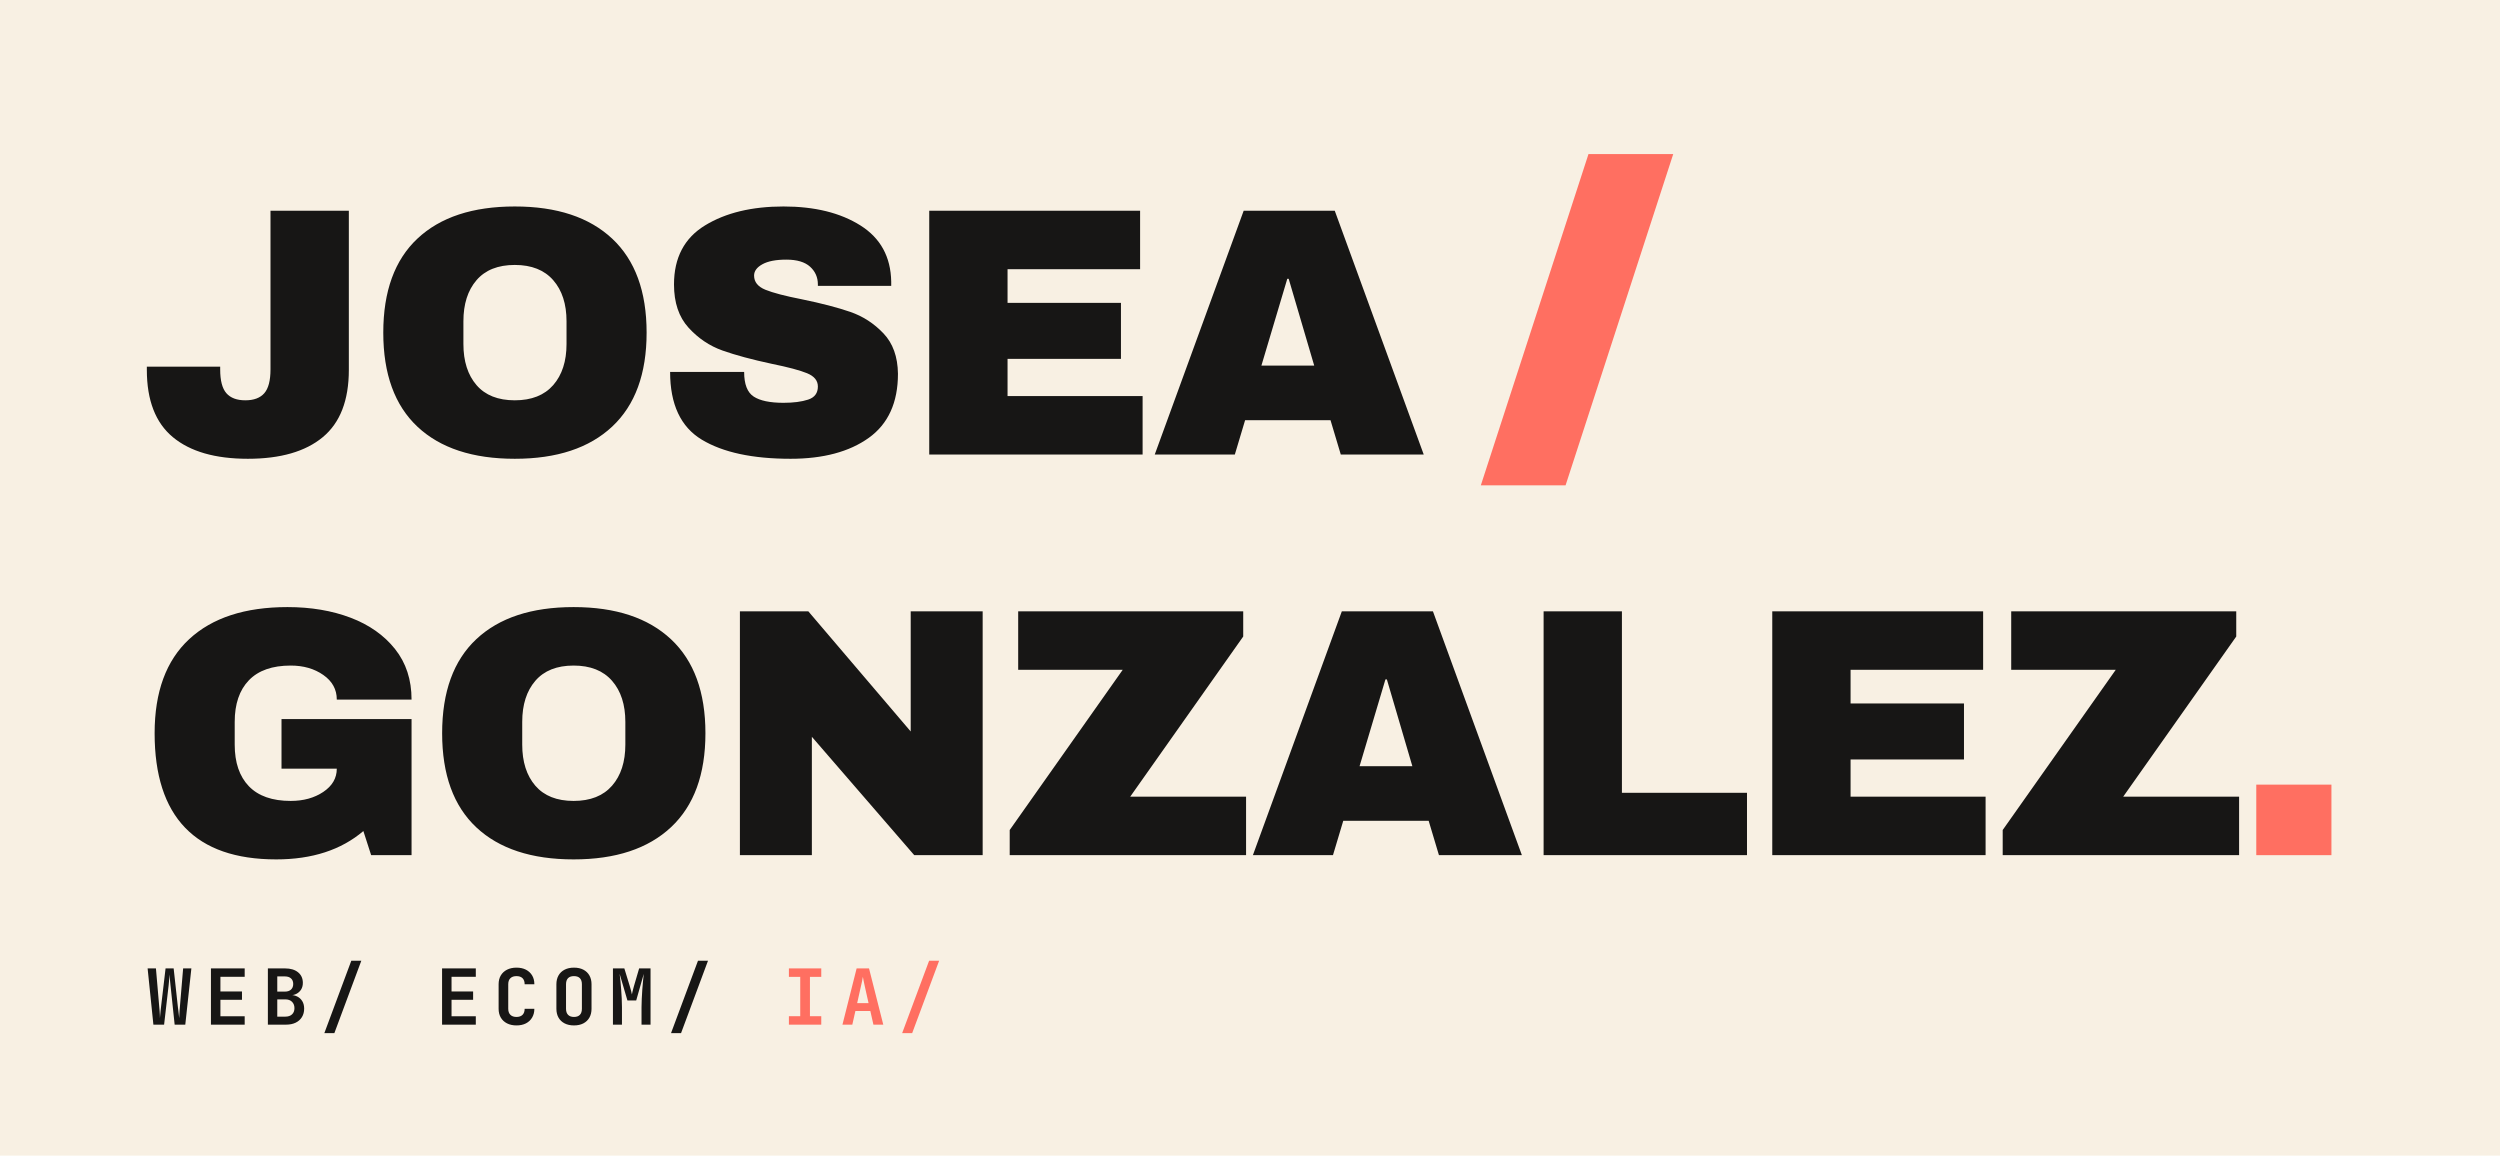
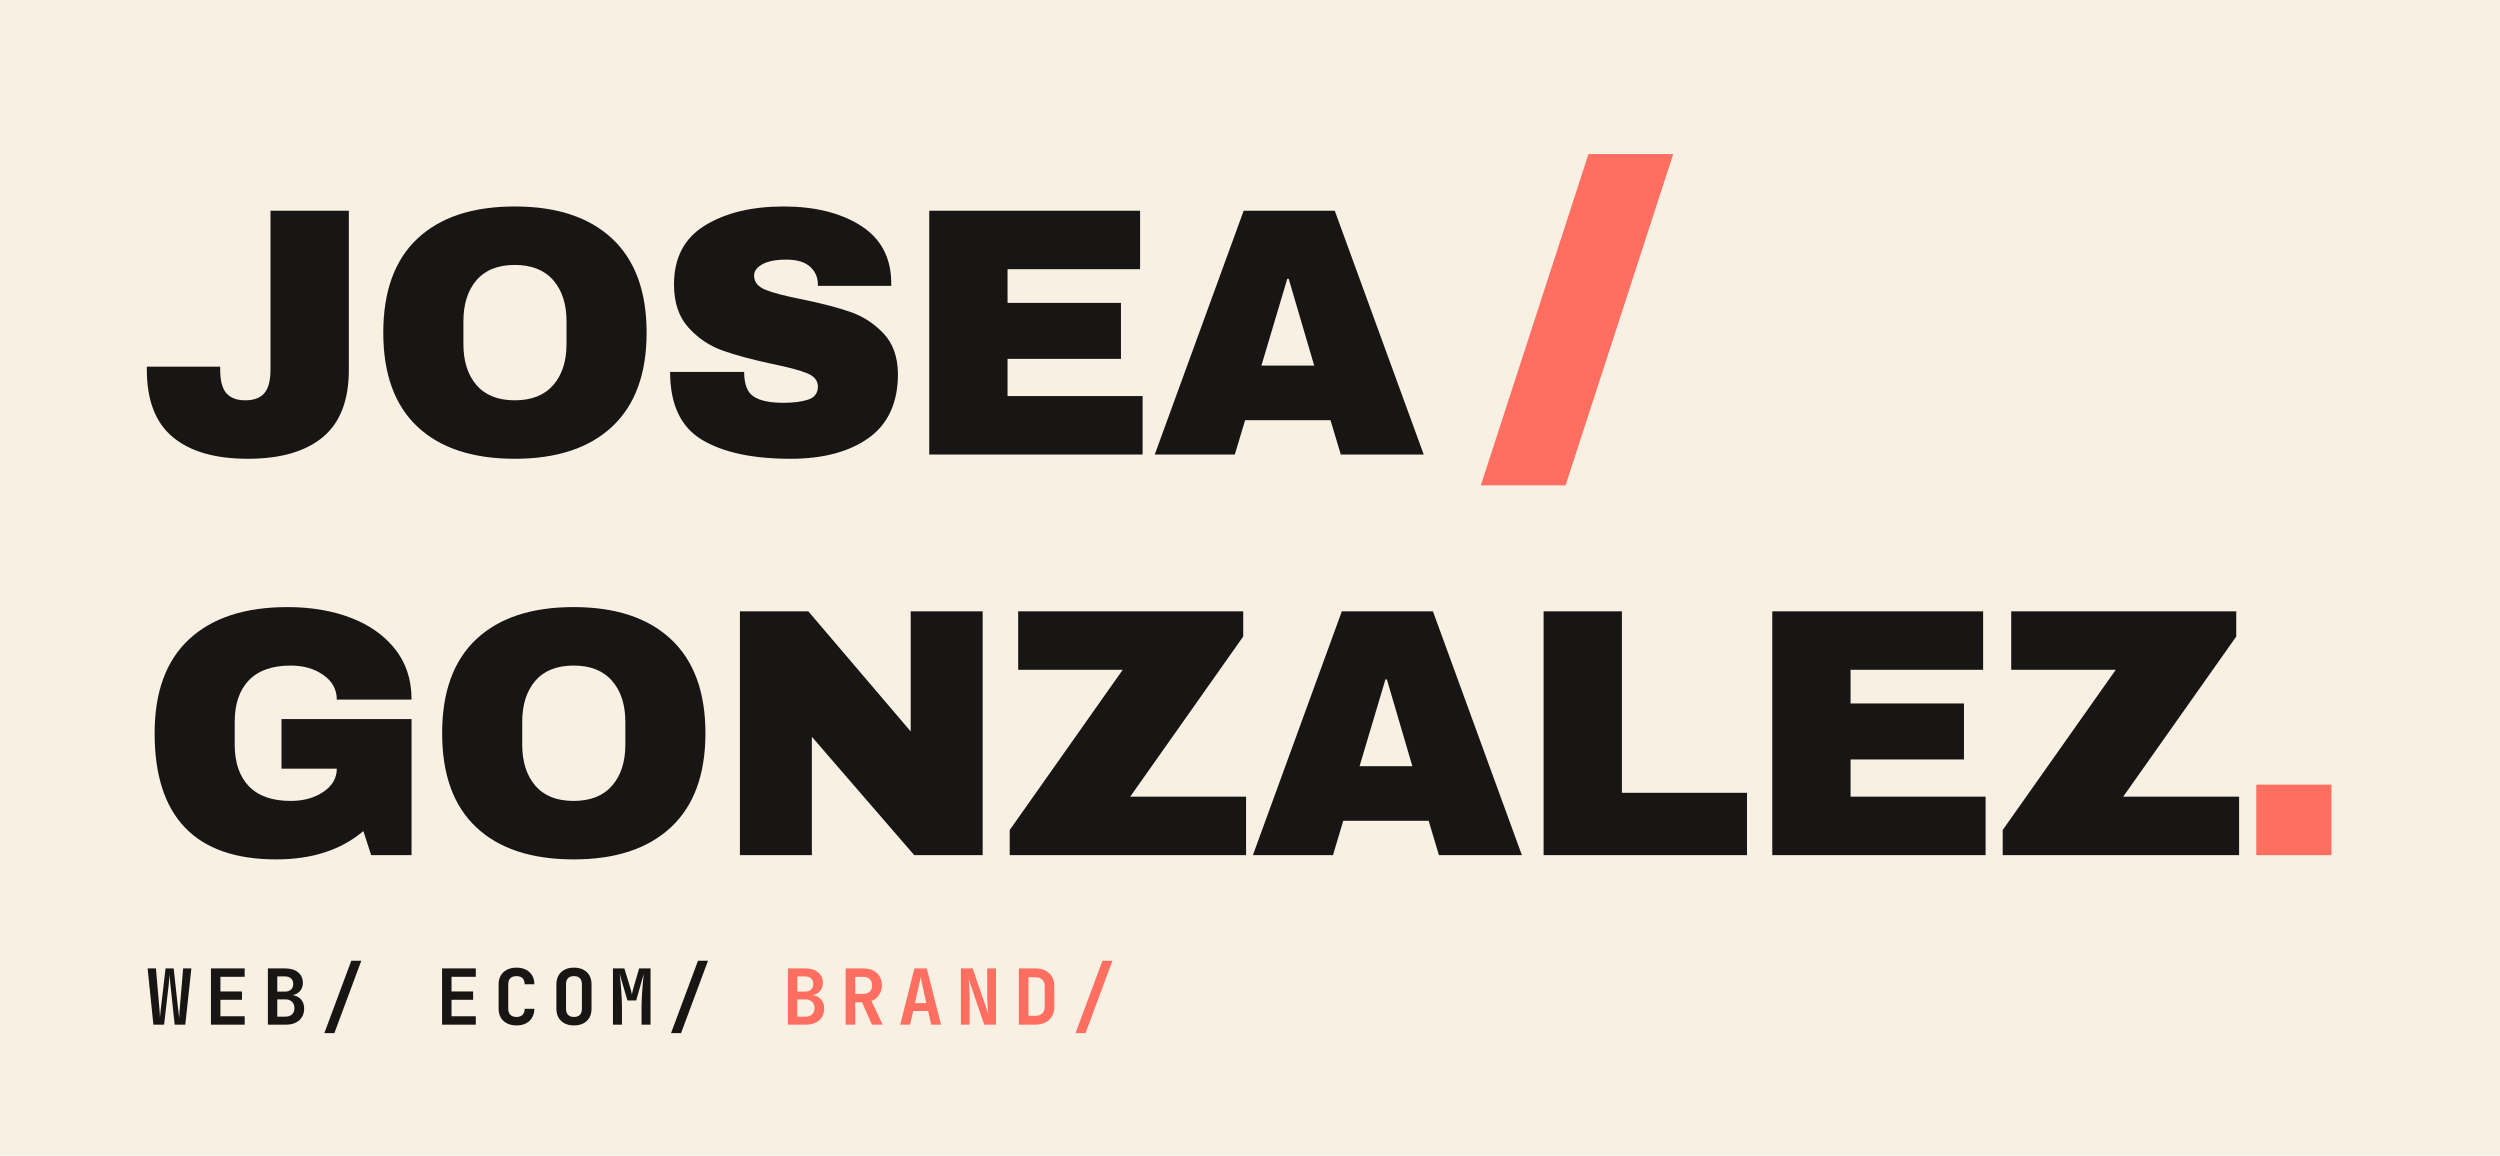
- <svg xmlns="http://www.w3.org/2000/svg" viewBox="0 0 649 300" role="img" aria-label="JOSEA GONZALEZ — Web, Ecom, IA">
+ <svg xmlns="http://www.w3.org/2000/svg" viewBox="0 0 649 300" role="img" aria-label="JOSEA GONZALEZ — Web, Ecom, Brand">
  <rect width="649" height="300" fill="#F8F0E3" />
  <path d="M90.56 96.01Q90.56 107.88 83.79 113.49Q77.03 119.10 64.34 119.10Q51.64 119.10 44.88 113.49Q38.12 107.88 38.12 96.01L38.12 95.18L57.16 95.18L57.16 95.92Q57.16 100.24 58.77 102.08Q60.38 103.92 63.69 103.92Q67 103.92 68.61 102.08Q70.22 100.24 70.22 95.92L70.22 54.70L90.56 54.70L90.56 96.01M133.64 53.60Q150.01 53.60 158.94 61.97Q167.86 70.34 167.86 86.35Q167.86 102.36 158.94 110.73Q150.01 119.10 133.64 119.10Q117.26 119.10 108.38 110.78Q99.50 102.45 99.50 86.35Q99.50 70.25 108.38 61.93Q117.26 53.60 133.64 53.60M133.64 68.78Q127.10 68.78 123.70 72.74Q120.30 76.69 120.30 83.41L120.30 89.30Q120.30 96.01 123.70 99.97Q127.10 103.92 133.64 103.92Q140.17 103.92 143.62 99.97Q147.07 96.01 147.07 89.30L147.07 83.41Q147.07 76.69 143.62 72.74Q140.17 68.78 133.64 68.78M203.40 53.60Q215.54 53.60 223.36 58.52Q231.18 63.44 231.36 73.10L231.36 74.21L212.32 74.21L212.32 73.84Q212.32 71.08 210.30 69.24Q208.27 67.40 204.13 67.40Q200.08 67.40 197.92 68.60Q195.76 69.79 195.76 71.54Q195.76 74.02 198.70 75.22Q201.65 76.42 208.18 77.70Q215.82 79.27 220.74 80.97Q225.66 82.67 229.34 86.54Q233.02 90.40 233.11 97.02Q233.11 108.25 225.52 113.68Q217.93 119.10 205.24 119.10Q190.42 119.10 182.19 114.14Q173.96 109.17 173.96 96.56L193.18 96.56Q193.18 101.35 195.67 102.96Q198.15 104.57 203.40 104.57Q207.26 104.57 209.79 103.74Q212.32 102.91 212.32 100.34Q212.32 98.04 209.51 96.89Q206.71 95.74 200.36 94.45Q192.63 92.79 187.57 91Q182.51 89.20 178.74 85.06Q174.97 80.92 174.97 73.84Q174.97 63.44 183.02 58.52Q191.07 53.60 203.40 53.60M241.23 118L241.23 54.70L295.97 54.70L295.97 69.88L261.56 69.88L261.56 78.62L291 78.62L291 93.16L261.56 93.16L261.56 102.82L296.62 102.82L296.62 118L241.23 118M369.60 118L348.07 118L345.40 109.08L323.23 109.08L320.56 118L299.77 118L322.86 54.70L346.50 54.70L369.60 118M334.18 72.37L327.46 94.91L341.17 94.91L334.54 72.37" fill="#171615" />
  <path d="M412.37,40L434.37,40L406.42,126L384.42,126Z" fill="#FF6F61" />
  <path d="M74.64 157.60Q83.75 157.60 91.02 160.36Q98.28 163.12 102.56 168.50Q106.84 173.88 106.84 181.61L87.43 181.61Q87.43 177.66 83.93 175.22Q80.44 172.78 75.47 172.78Q68.29 172.78 64.61 176.60Q60.93 180.42 60.93 187.41L60.93 193.30Q60.93 200.29 64.61 204.11Q68.29 207.92 75.47 207.92Q80.44 207.92 83.93 205.58Q87.43 203.23 87.43 199.55L73.08 199.55L73.08 186.67L106.84 186.67L106.84 222L96.35 222L94.33 215.74Q85.68 223.10 71.70 223.10Q55.96 223.10 48.05 214.87Q40.14 206.64 40.14 190.35Q40.14 174.25 49.11 165.93Q58.08 157.60 74.64 157.60M148.91 157.60Q165.28 157.60 174.21 165.97Q183.13 174.34 183.13 190.35Q183.13 206.36 174.21 214.73Q165.28 223.10 148.91 223.10Q132.53 223.10 123.65 214.78Q114.78 206.45 114.78 190.35Q114.78 174.25 123.65 165.93Q132.53 157.60 148.91 157.60M148.91 172.78Q142.38 172.78 138.97 176.74Q135.57 180.69 135.57 187.41L135.57 193.30Q135.57 200.01 138.97 203.97Q142.38 207.92 148.91 207.92Q155.44 207.92 158.89 203.97Q162.34 200.01 162.34 193.30L162.34 187.41Q162.34 180.69 158.89 176.74Q155.44 172.78 148.91 172.78M255.10 222L237.34 222L210.76 191.27L210.76 222L192.08 222L192.08 158.70L209.84 158.70L236.42 189.89L236.42 158.70L255.10 158.70L255.10 222M322.74 165.24L293.40 206.82L323.48 206.82L323.48 222L262.12 222L262.12 215.47L291.46 173.88L264.32 173.88L264.32 158.70L322.74 158.70L322.74 165.24M395.08 222L373.55 222L370.88 213.08L348.71 213.08L346.04 222L325.25 222L348.34 158.70L371.99 158.70L395.08 222M359.66 176.37L352.94 198.91L366.65 198.91L360.03 176.37L359.66 176.37M400.72 222L400.72 158.70L421.05 158.70L421.05 205.81L453.52 205.81L453.52 222L400.72 222M460.08 222L460.08 158.70L514.82 158.70L514.82 173.88L480.41 173.88L480.41 182.62L509.85 182.62L509.85 197.16L480.41 197.16L480.41 206.82L515.46 206.82L515.46 222L460.08 222M580.53 165.24L551.18 206.82L581.27 206.82L581.27 222L519.90 222L519.90 215.47L549.25 173.88L522.11 173.88L522.11 158.70L580.53 158.70" fill="#171615" />
  <path d="M605.24 222L585.73 222L585.73 203.69L605.24 203.69" fill="#FF6F61" />
  <path d="M42.60 266L39.82 266L38.32 251.40L40.48 251.40L41.36 261.60Q41.40 261.94 41.43 262.43Q41.46 262.92 41.49 263.42Q41.52 263.92 41.52 264.30Q41.56 263.92 41.60 263.42Q41.64 262.92 41.69 262.43Q41.74 261.94 41.78 261.60L42.98 251.40L45.08 251.40L46.20 261.60Q46.26 261.94 46.31 262.43Q46.36 262.92 46.42 263.42Q46.48 263.92 46.52 264.30Q46.54 263.92 46.56 263.42Q46.58 262.92 46.61 262.43Q46.64 261.94 46.68 261.60L47.54 251.40L49.68 251.40L48.10 266L45.34 266L44.26 255.76Q44.22 255.38 44.17 254.87Q44.12 254.36 44.08 253.85Q44.04 253.34 44.02 252.98Q44 253.34 43.95 253.85Q43.90 254.36 43.86 254.87Q43.82 255.38 43.78 255.76L42.60 266M63.52 266L54.76 266L54.76 251.40L63.52 251.40L63.52 253.58L57.22 253.58L57.22 257.38L62.82 257.38L62.82 259.54L57.22 259.54L57.22 263.82L63.52 263.82L63.52 266M74.24 266L69.54 266L69.54 251.40L74.02 251.40Q76.14 251.40 77.38 252.41Q78.62 253.42 78.62 255.16Q78.62 256.14 78.18 256.86Q77.74 257.58 76.99 257.98Q76.24 258.38 75.26 258.38L75.26 258.30Q76.32 258.28 77.15 258.69Q77.98 259.10 78.47 259.90Q78.96 260.70 78.96 261.84Q78.96 263.10 78.38 264.04Q77.80 264.98 76.75 265.49Q75.70 266 74.24 266M71.98 259.44L71.98 263.92L74.08 263.92Q75.18 263.92 75.81 263.33Q76.44 262.74 76.44 261.72Q76.44 260.70 75.81 260.07Q75.18 259.44 74.08 259.44L71.98 259.44M71.98 253.48L71.98 257.42L73.98 257.42Q74.98 257.42 75.55 256.89Q76.12 256.36 76.12 255.44Q76.12 254.52 75.55 254Q74.98 253.48 73.98 253.48L71.98 253.48M86.80 268.20L84.20 268.20L91.20 249.40L93.80 249.40L86.80 268.20M123.52 266L114.76 266L114.76 251.40L123.52 251.40L123.52 253.58L117.22 253.58L117.22 257.38L122.82 257.38L122.82 259.54L117.22 259.54L117.22 263.82L123.52 263.82L123.52 266M134.08 266.20Q132.68 266.20 131.63 265.67Q130.58 265.14 130.01 264.17Q129.44 263.20 129.44 261.88L129.44 255.52Q129.44 254.18 130.01 253.22Q130.58 252.26 131.63 251.73Q132.68 251.20 134.08 251.20Q135.50 251.20 136.53 251.73Q137.56 252.26 138.14 253.22Q138.72 254.18 138.72 255.52L136.20 255.52Q136.20 254.48 135.65 253.94Q135.10 253.40 134.08 253.40Q133.06 253.40 132.50 253.94Q131.94 254.48 131.94 255.50L131.94 261.88Q131.94 262.90 132.50 263.45Q133.06 264 134.08 264Q135.10 264 135.65 263.45Q136.20 262.90 136.20 261.88L138.72 261.88Q138.72 263.18 138.14 264.16Q137.56 265.14 136.53 265.67Q135.50 266.20 134.08 266.20M149 266.20Q147.60 266.20 146.57 265.67Q145.54 265.14 144.99 264.17Q144.44 263.20 144.44 261.88L144.44 255.52Q144.44 254.20 144.99 253.23Q145.54 252.26 146.57 251.73Q147.60 251.20 149 251.20Q150.42 251.20 151.44 251.73Q152.46 252.26 153.01 253.23Q153.56 254.20 153.56 255.50L153.56 261.88Q153.56 263.20 153.01 264.17Q152.46 265.14 151.44 265.67Q150.42 266.20 149 266.20M149 264Q150.02 264 150.54 263.45Q151.06 262.90 151.06 261.88L151.06 255.52Q151.06 254.48 150.54 253.94Q150.02 253.40 149 253.40Q147.98 253.40 147.46 253.94Q146.94 254.48 146.94 255.52L146.94 261.88Q146.94 262.90 147.47 263.45Q148 264 149 264M161.46 266L159.12 266L159.12 251.40L162.08 251.40L163.50 256.04Q163.72 256.74 163.86 257.32Q164 257.90 164.04 258.16Q164.08 257.90 164.22 257.32Q164.36 256.74 164.56 256.04L165.92 251.40L168.88 251.40L168.88 266L166.54 266L166.54 261.46Q166.54 260.46 166.60 259.28Q166.66 258.10 166.74 256.92Q166.82 255.74 166.93 254.68Q167.04 253.62 167.12 252.82L165.16 259.72L162.88 259.72L160.86 252.82Q160.96 253.58 161.06 254.61Q161.16 255.64 161.25 256.81Q161.34 257.98 161.40 259.18Q161.46 260.38 161.46 261.46L161.46 266M176.80 268.20L174.20 268.20L181.20 249.40L183.80 249.40" fill="#171615" />
-   <path d="M213.20 266L204.80 266L204.80 263.80L207.74 263.80L207.74 253.60L204.80 253.60L204.80 251.40L213.20 251.40L213.20 253.60L210.26 253.60L210.26 263.80L213.20 263.80L213.20 266M221.26 266L218.70 266L222.38 251.40L225.60 251.40L229.30 266L226.74 266L225.94 262.46L222.06 262.46L221.26 266M223.40 256.48L222.52 260.42L225.48 260.42L224.60 256.50Q224.38 255.52 224.22 254.73Q224.06 253.94 224 253.58Q223.94 253.94 223.79 254.73Q223.64 255.52 223.40 256.48M236.80 268.20L234.20 268.20L241.20 249.40L243.80 249.40" fill="#FF6F61" />
+   <path d="M209.24 266L204.54 266L204.54 251.40L209.02 251.40Q211.14 251.40 212.38 252.41Q213.62 253.42 213.62 255.16Q213.62 256.14 213.18 256.86Q212.74 257.58 211.99 257.98Q211.24 258.38 210.26 258.38L210.26 258.30Q211.32 258.28 212.15 258.69Q212.98 259.10 213.47 259.90Q213.96 260.70 213.96 261.84Q213.96 263.10 213.38 264.04Q212.80 264.98 211.75 265.49Q210.70 266 209.24 266M206.98 259.44L206.98 263.92L209.08 263.92Q210.18 263.92 210.81 263.33Q211.44 262.74 211.44 261.72Q211.44 260.70 210.81 260.07Q210.18 259.44 209.08 259.44L206.98 259.44M206.98 253.48L206.98 257.42L208.98 257.42Q209.98 257.42 210.55 256.89Q211.12 256.36 211.12 255.44Q211.12 254.52 210.55 254Q209.98 253.48 208.98 253.48L206.98 253.48M222.02 266L219.52 266L219.52 251.40L224.14 251.40Q225.60 251.40 226.67 251.94Q227.74 252.48 228.34 253.45Q228.94 254.42 228.94 255.74Q228.94 257.18 228.21 258.28Q227.48 259.38 226.24 259.84L229.14 266L226.34 266L223.80 260.20L222.02 260.20L222.02 266M222.02 253.60L222.02 258L224.14 258Q225.20 258 225.80 257.42Q226.40 256.84 226.40 255.82Q226.40 254.78 225.80 254.19Q225.20 253.60 224.14 253.60L222.02 253.60M236.26 266L233.70 266L237.38 251.40L240.60 251.40L244.30 266L241.74 266L240.94 262.46L237.06 262.46L236.26 266M238.40 256.48L237.52 260.42L240.48 260.42L239.60 256.50Q239.38 255.52 239.22 254.73Q239.06 253.94 239 253.58Q238.94 253.94 238.79 254.73Q238.64 255.52 238.40 256.48M251.72 266L249.44 266L249.44 251.40L252.50 251.40L256.56 263.20Q256.50 262.56 256.43 261.69Q256.36 260.82 256.32 259.91Q256.28 259 256.28 258.32L256.28 251.40L258.56 251.40L258.56 266L255.50 266L251.48 254.20Q251.52 254.78 251.58 255.60Q251.64 256.42 251.68 257.28Q251.72 258.14 251.72 258.86L251.72 266M268.84 266L264.50 266L264.50 251.40L268.84 251.40Q270.32 251.40 271.41 251.96Q272.50 252.52 273.10 253.54Q273.70 254.56 273.70 255.96L273.70 261.42Q273.70 262.80 273.10 263.83Q272.50 264.86 271.41 265.43Q270.32 266 268.84 266M267 253.70L267 263.70L268.84 263.70Q269.92 263.70 270.56 263.09Q271.20 262.48 271.20 261.42L271.20 255.96Q271.20 254.92 270.56 254.31Q269.92 253.70 268.84 253.70L267 253.70M281.80 268.20L279.20 268.20L286.20 249.40L288.80 249.40" fill="#FF6F61" />
</svg>
